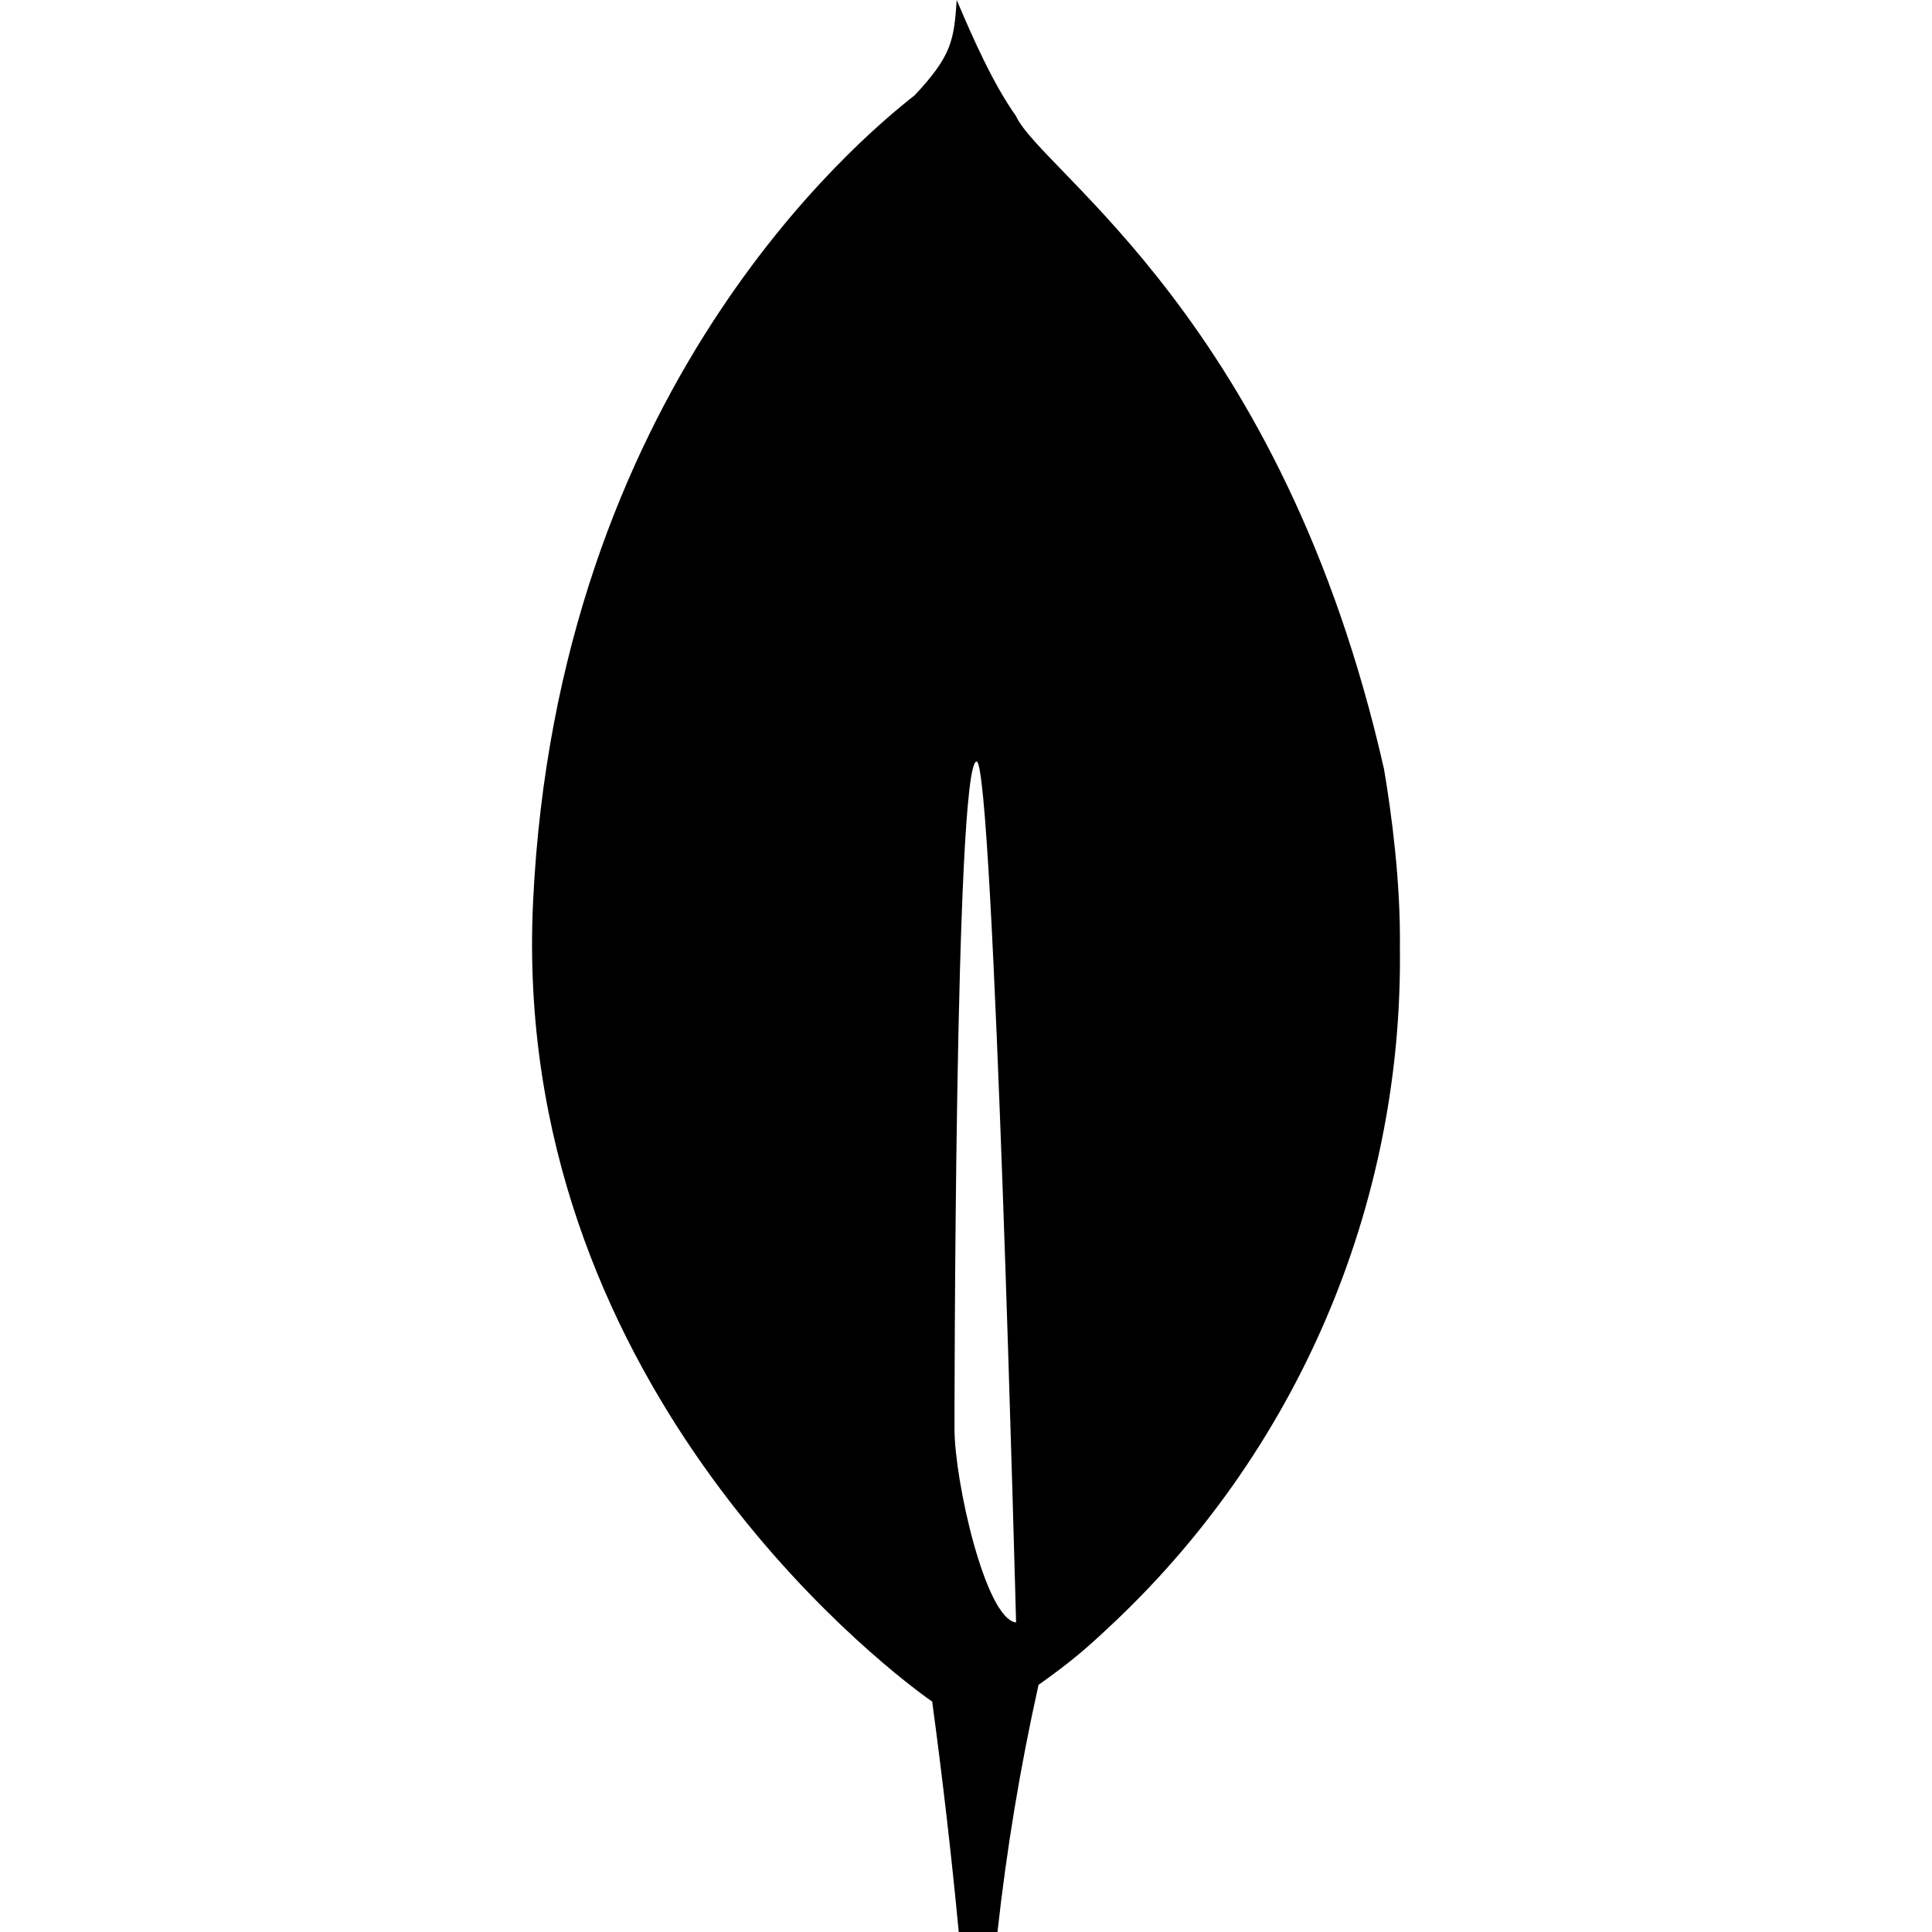
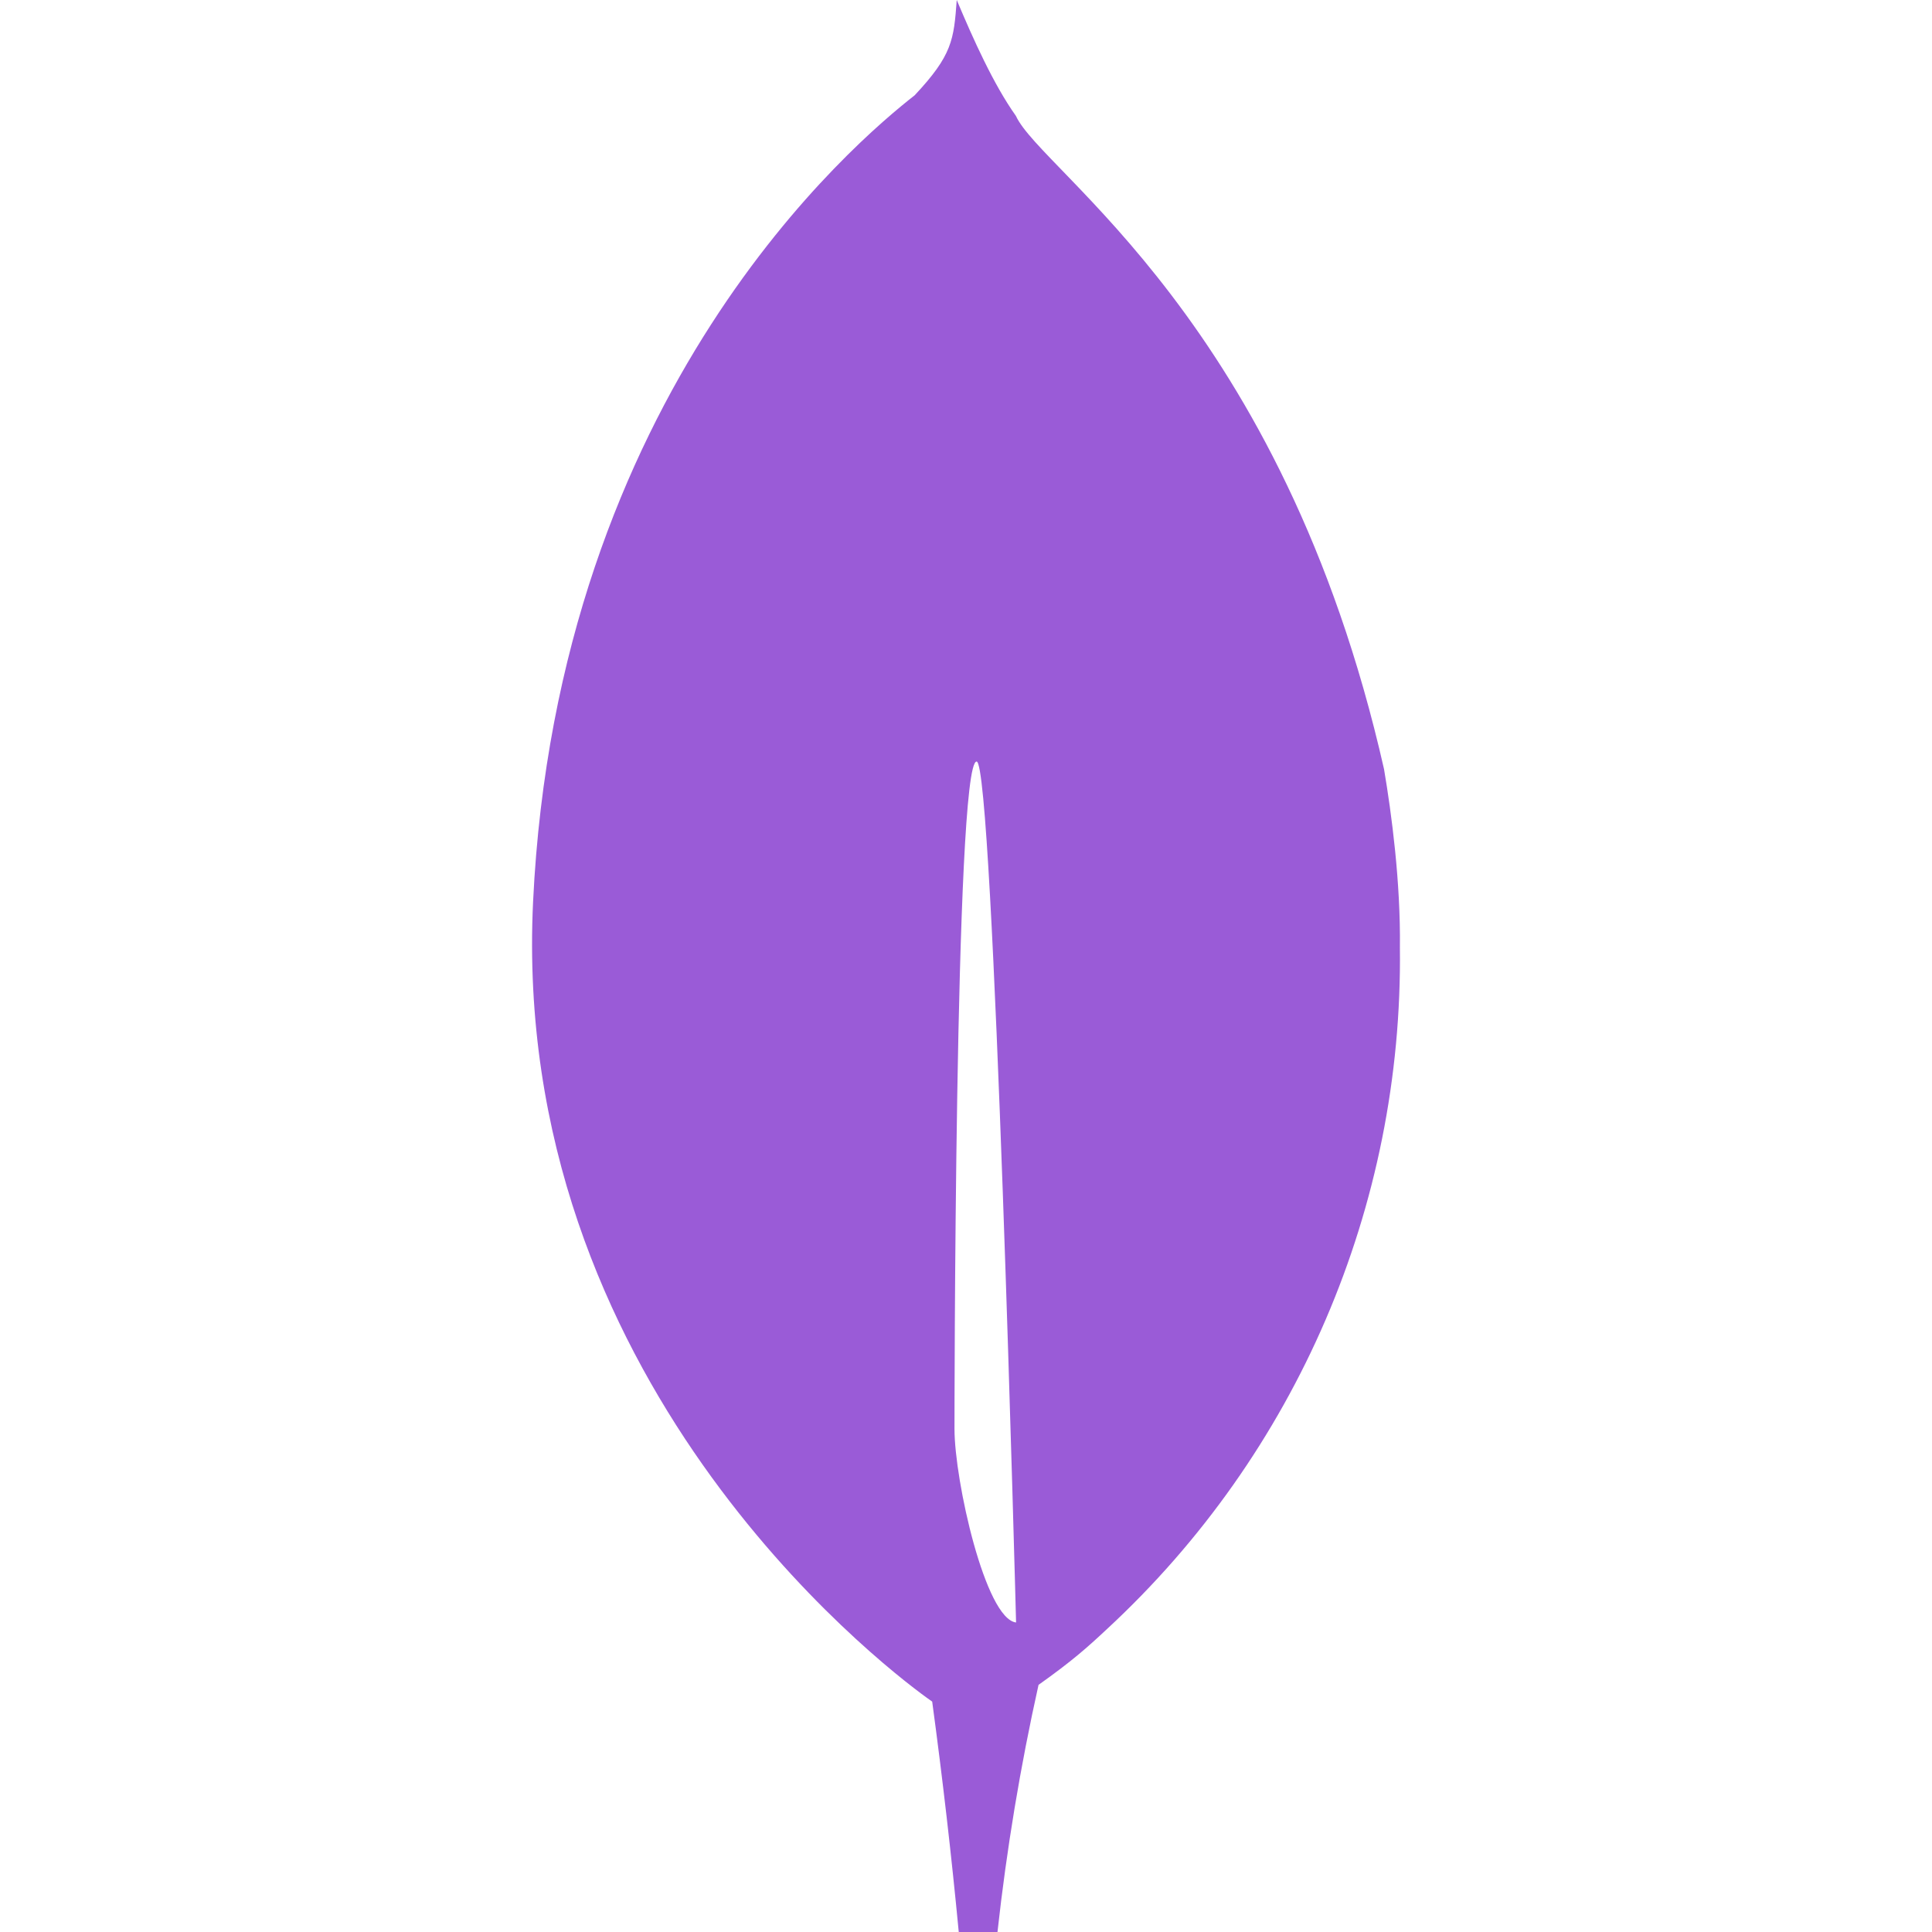
- <svg xmlns="http://www.w3.org/2000/svg" role="img" viewBox="0 0 24 24">
+ <svg xmlns="http://www.w3.org/2000/svg" role="img" fill="#9A5BD7" viewBox="0 0 24 24">
  <path d="M17.193 9.555c-1.264-5.58-4.252-7.414-4.573-8.115-.28-.394-.53-.954-.735-1.44-.036.495-.055.685-.523 1.184-.723.566-4.438 3.682-4.74 10.02-.282 5.912 4.27 9.435 4.888 9.884l.07.05A73.49 73.49 0 0111.91 24h.481c.114-1.032.284-2.056.51-3.07.417-.296.604-.463.85-.693a11.342 11.342 0 003.639-8.464c.01-.814-.103-1.662-.197-2.218zm-5.336 8.195s0-8.291.275-8.29c.213 0 .49 10.695.49 10.695-.381-.045-.765-1.76-.765-2.405z" />
</svg>
